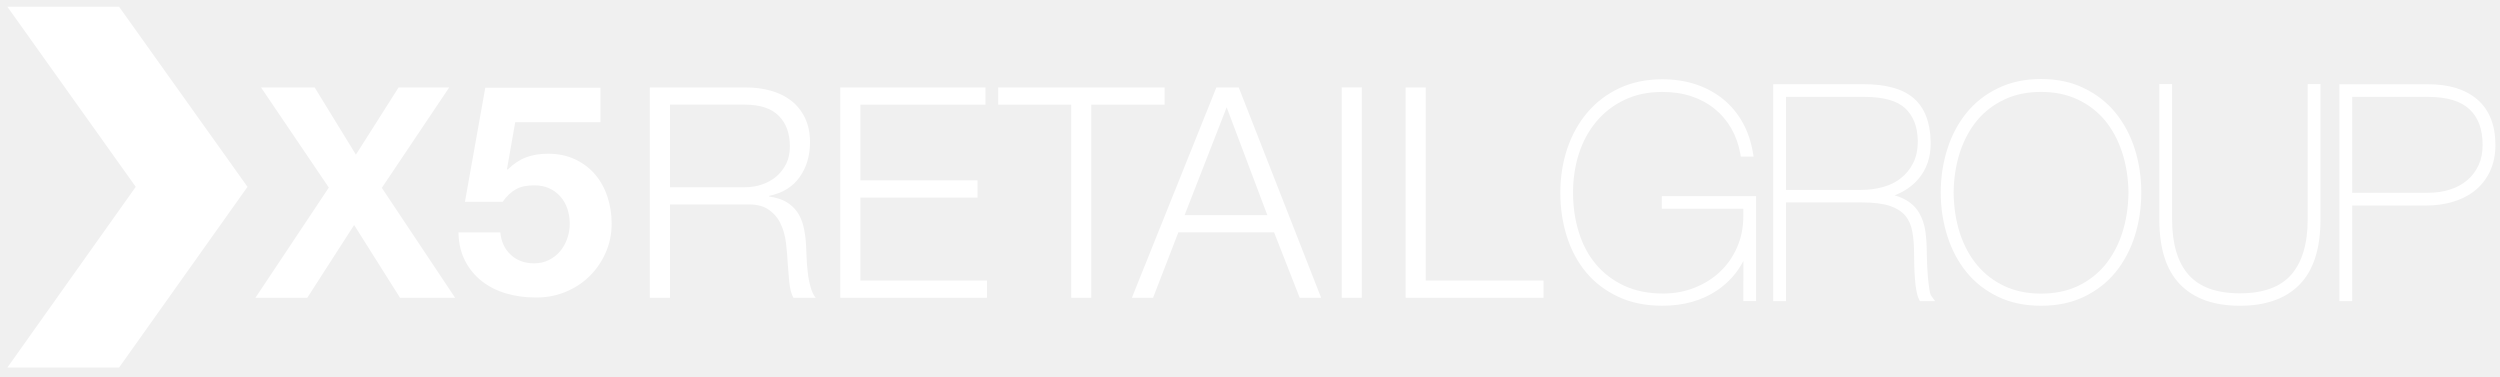
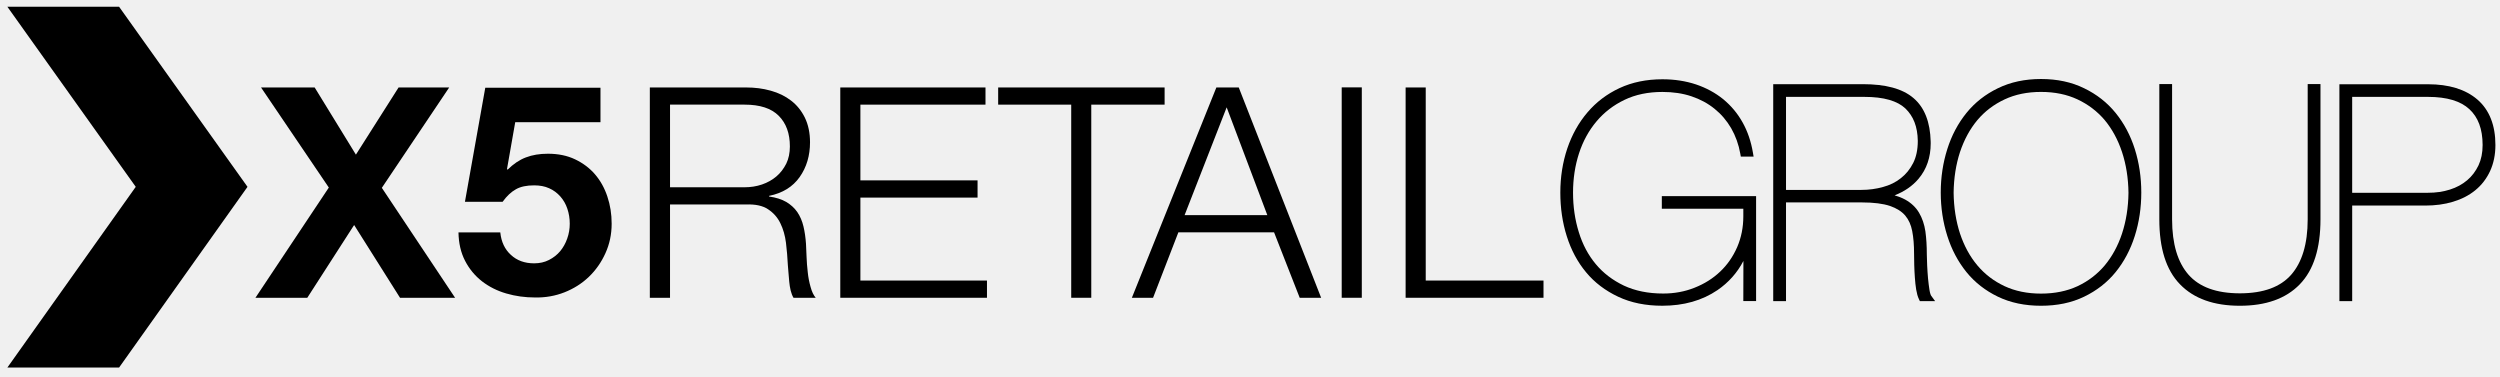
- <svg xmlns="http://www.w3.org/2000/svg" width="279" height="42" viewBox="0 0 279 42" fill="none">
-   <path fill-rule="evenodd" clip-rule="evenodd" d="M13.291 0.754H0.824L15.149 20.851L0.824 41.017H13.291L27.621 20.851L13.291 0.754Z" fill="white" />
-   <path d="M29.132 9.761H35.117L39.719 17.258L44.481 9.761H50.13L42.613 20.962L50.787 33.231H44.642L39.521 25.11L34.294 33.231H28.507L36.697 20.931L29.132 9.761Z" fill="white" />
-   <path d="M57.499 13.638L56.58 18.87L56.649 18.934C57.29 18.299 57.968 17.839 58.689 17.567C59.41 17.288 60.232 17.156 61.15 17.156C62.293 17.156 63.301 17.364 64.177 17.78C65.052 18.197 65.795 18.752 66.398 19.451C67.001 20.15 67.461 20.972 67.78 21.929C68.101 22.88 68.261 23.888 68.261 24.961C68.261 26.152 68.026 27.246 67.567 28.256C67.109 29.276 66.483 30.161 65.709 30.904C64.924 31.651 64.022 32.217 62.997 32.622C61.962 33.029 60.872 33.221 59.708 33.199C58.587 33.199 57.519 33.05 56.5 32.752C55.485 32.458 54.583 32.003 53.793 31.395C53.002 30.776 52.373 30.019 51.903 29.11C51.433 28.203 51.187 27.145 51.166 25.939H55.833C55.94 26.991 56.334 27.829 57.018 28.447C57.691 29.073 58.556 29.388 59.608 29.388C60.222 29.388 60.777 29.264 61.263 29.014C61.759 28.762 62.176 28.437 62.517 28.031C62.853 27.626 63.115 27.156 63.302 26.622C63.494 26.083 63.585 25.532 63.585 24.967C63.585 24.38 63.494 23.82 63.317 23.297C63.147 22.778 62.88 22.32 62.533 21.925C62.18 21.529 61.769 21.22 61.278 21.007C60.798 20.787 60.243 20.686 59.607 20.686C58.774 20.686 58.096 20.825 57.573 21.124C57.039 21.423 56.548 21.883 56.089 22.523H51.887L54.156 9.794H67.013V13.639H57.499" fill="white" />
-   <path d="M83.27 9.761C84.23 9.761 85.144 9.874 86.014 10.12C86.873 10.359 87.631 10.722 88.278 11.224C88.924 11.716 89.437 12.35 89.821 13.125C90.2 13.904 90.398 14.823 90.398 15.88C90.398 17.369 90.014 18.667 89.245 19.755C88.475 20.851 87.343 21.549 85.828 21.859V21.929C86.597 22.04 87.232 22.239 87.739 22.533C88.241 22.831 88.657 23.205 88.978 23.665C89.293 24.135 89.522 24.658 89.666 25.267C89.81 25.865 89.901 26.516 89.949 27.215C89.97 27.61 89.992 28.091 90.013 28.662C90.034 29.234 90.076 29.805 90.146 30.388C90.204 30.969 90.316 31.519 90.461 32.026C90.6 32.549 90.792 32.944 91.032 33.233H88.554C88.421 33.009 88.319 32.742 88.239 32.427C88.164 32.112 88.111 31.78 88.079 31.44C88.047 31.103 88.015 30.767 87.994 30.436C87.972 30.104 87.951 29.827 87.924 29.581C87.881 28.754 87.817 27.926 87.716 27.104C87.614 26.287 87.406 25.556 87.086 24.909C86.771 24.258 86.312 23.746 85.709 23.35C85.11 22.949 84.283 22.778 83.232 22.821H74.774V33.232H72.521V9.762H83.27M83.099 20.899C83.777 20.899 84.428 20.797 85.037 20.589C85.651 20.381 86.19 20.076 86.649 19.686C87.108 19.296 87.472 18.81 87.749 18.26C88.016 17.706 88.15 17.065 88.15 16.339C88.15 14.893 87.738 13.755 86.906 12.922C86.078 12.089 84.813 11.677 83.099 11.677H74.775V20.898H83.099V20.899Z" fill="white" />
-   <path d="M109.981 9.761V11.678H96.02V20.129H109.095V22.052H96.02V31.309H110.146V33.231H93.776V9.761H109.981Z" fill="white" />
-   <path d="M129.97 9.761V11.678H121.786V33.231H119.548V11.678H111.396V9.761H129.97Z" fill="white" />
-   <path d="M138.245 9.761L147.439 33.231H145.047L142.185 25.927H131.506L128.682 33.231H126.317L135.746 9.761H138.245ZM141.433 24.007L136.896 11.978L132.202 24.007H141.433Z" fill="white" />
-   <path d="M151.977 9.751H149.734V33.231H151.977V9.751Z" fill="white" />
-   <path d="M159.111 9.761V31.309H172.255V33.231H156.867V9.761H159.111Z" fill="white" />
-   <path d="M185.505 34.12C183.667 34.12 182.023 33.793 180.582 33.112C179.162 32.443 177.96 31.541 177.005 30.385C176.053 29.245 175.337 27.897 174.855 26.371C174.37 24.846 174.132 23.216 174.132 21.5C174.132 19.748 174.394 18.115 174.908 16.574C175.433 15.033 176.183 13.685 177.156 12.549C178.133 11.396 179.331 10.489 180.734 9.834C182.144 9.177 183.747 8.847 185.526 8.847C186.876 8.847 188.128 9.041 189.28 9.424C190.428 9.811 191.443 10.367 192.323 11.08C193.196 11.803 193.919 12.664 194.473 13.663C195.04 14.668 195.417 15.802 195.626 17.034L195.701 17.474H195.254H194.275L194.219 17.161C194.034 16.114 193.693 15.175 193.204 14.318C192.708 13.467 192.098 12.747 191.352 12.147C190.609 11.542 189.751 11.078 188.77 10.749C187.799 10.421 186.714 10.261 185.524 10.261C183.927 10.261 182.523 10.555 181.3 11.141C180.062 11.733 179.024 12.534 178.175 13.541C177.32 14.555 176.666 15.739 176.22 17.108C175.773 18.476 175.551 19.945 175.551 21.501C175.551 23.067 175.768 24.54 176.197 25.915C176.616 27.279 177.248 28.473 178.092 29.478C178.924 30.478 179.977 31.278 181.228 31.875C182.473 32.456 183.928 32.758 185.611 32.758C186.867 32.758 188.028 32.542 189.111 32.11C190.21 31.677 191.168 31.075 191.967 30.314C192.773 29.555 193.4 28.645 193.867 27.583C194.325 26.521 194.555 25.377 194.555 24.134V23.294H185.459V22.918V22.265V21.888H195.98V33.598H195.603H194.554L194.565 29.12C193.877 30.442 192.906 31.532 191.669 32.378C189.953 33.544 187.895 34.12 185.521 34.12C185.519 34.12 185.513 34.12 185.505 34.12Z" fill="white" />
-   <path d="M198.267 33.607H197.891V9.393H207.892C210.401 9.396 212.293 9.875 213.546 10.946C214.794 12.008 215.408 13.65 215.462 15.777C215.466 15.852 215.466 15.926 215.466 16.001C215.466 17.553 215.013 18.885 214.112 19.95C213.429 20.76 212.53 21.376 211.438 21.799C211.874 21.926 212.265 22.082 212.612 22.27C213.277 22.636 213.804 23.126 214.165 23.74C214.518 24.334 214.757 25.031 214.875 25.823C214.979 26.592 215.033 27.44 215.033 28.406C215.033 28.71 215.054 29.126 215.071 29.617C215.092 30.105 215.128 30.587 215.167 31.06C215.216 31.535 215.266 31.961 215.328 32.351C215.385 32.72 215.476 32.955 215.525 33.012L215.961 33.61H215.219H214.26L214.159 33.398C214.015 33.104 213.922 32.754 213.846 32.316C213.782 31.906 213.728 31.456 213.699 30.986C213.67 30.522 213.638 30.058 213.63 29.58C213.619 29.101 213.61 28.682 213.61 28.3C213.61 27.355 213.544 26.515 213.402 25.784C213.269 25.085 213.008 24.517 212.623 24.055C212.235 23.604 211.667 23.238 210.919 22.982C210.159 22.729 209.113 22.59 207.783 22.59H199.319V33.609H198.94H198.267V33.607ZM207.723 21.193C208.57 21.193 209.369 21.085 210.145 20.868C210.896 20.668 211.563 20.343 212.13 19.889C212.704 19.443 213.156 18.89 213.511 18.192C213.85 17.523 214.026 16.707 214.026 15.723C214.001 14.128 213.534 12.96 212.634 12.098C211.757 11.268 210.243 10.81 208.059 10.812L199.319 10.81V21.194H207.723V21.193Z" fill="white" />
-   <path d="M222.967 33.111C221.574 32.439 220.397 31.526 219.456 30.366C218.52 29.206 217.804 27.862 217.318 26.326C216.838 24.804 216.587 23.188 216.587 21.487C216.587 19.783 216.838 18.163 217.318 16.643C217.803 15.105 218.52 13.763 219.456 12.605C220.396 11.442 221.574 10.521 222.964 9.849C224.373 9.159 225.982 8.817 227.777 8.817C229.58 8.817 231.188 9.159 232.589 9.849C233.982 10.521 235.163 11.443 236.105 12.605C237.043 13.763 237.759 15.105 238.245 16.64C238.726 18.163 238.968 19.783 238.968 21.487C238.968 23.186 238.727 24.8 238.245 26.326C237.76 27.862 237.043 29.206 236.105 30.366C235.164 31.526 233.982 32.439 232.589 33.111C231.186 33.791 229.58 34.122 227.777 34.122C225.984 34.122 224.376 33.791 222.967 33.111ZM220.67 29.613C221.5 30.6 222.511 31.374 223.71 31.936C224.898 32.488 226.248 32.766 227.776 32.766C229.311 32.766 230.662 32.489 231.854 31.939C233.052 31.374 234.06 30.6 234.891 29.616C235.711 28.629 236.362 27.445 236.818 26.067C237.276 24.671 237.517 23.164 237.538 21.516C237.517 19.869 237.276 18.355 236.818 16.968C236.362 15.589 235.712 14.399 234.891 13.409C234.06 12.428 233.052 11.659 231.854 11.094C230.662 10.537 229.311 10.259 227.776 10.259C226.248 10.259 224.898 10.537 223.712 11.094C222.508 11.659 221.5 12.423 220.67 13.409C219.843 14.399 219.198 15.589 218.736 16.968C218.284 18.352 218.045 19.869 218.024 21.507C218.045 23.163 218.284 24.67 218.736 26.065V26.064C219.198 27.445 219.843 28.629 220.67 29.613Z" fill="white" />
-   <path d="M258.587 9.382H258.965V24.477C258.965 27.683 258.216 30.124 256.654 31.731C255.102 33.337 252.849 34.122 249.986 34.122C249.98 34.122 249.974 34.122 249.971 34.122C247.097 34.125 244.845 33.34 243.291 31.731C241.723 30.124 240.98 27.683 240.98 24.477V9.382H241.359H242.405V24.477C242.408 27.251 243.038 29.291 244.245 30.665C245.445 32.022 247.319 32.732 249.971 32.736C252.621 32.732 254.492 32.022 255.693 30.665C256.897 29.289 257.538 27.25 257.538 24.477V9.382H257.915H258.587Z" fill="white" />
-   <path d="M261.456 33.607H261.077V9.403H270.973C273.285 9.403 275.136 9.958 276.479 11.11C277.818 12.269 278.491 13.991 278.488 16.19C278.488 17.267 278.287 18.236 277.894 19.092C277.498 19.94 276.948 20.657 276.241 21.234C275.544 21.802 274.711 22.231 273.763 22.514C272.814 22.805 271.766 22.941 270.643 22.941H262.504V33.608H262.127H261.456V33.607ZM270.965 21.513C271.848 21.513 272.664 21.397 273.412 21.156C274.161 20.919 274.795 20.574 275.34 20.113C275.875 19.66 276.292 19.102 276.602 18.451C276.905 17.805 277.06 17.052 277.06 16.178C277.056 14.387 276.557 13.082 275.581 12.183C274.62 11.291 273.101 10.812 270.966 10.812L262.503 10.81V21.514H270.965V21.513Z" fill="white" />
+ <svg xmlns="http://www.w3.org/2000/svg" width="279" height="42" viewBox="0 0 279 42">
+   <path fill-rule="evenodd" clip-rule="evenodd" d="M13.291 0.754H0.824L15.149 20.851L0.824 41.017H13.291L27.621 20.851L13.291 0.754Z" />
+   <path d="M29.132 9.761H35.117L39.719 17.258L44.481 9.761H50.13L42.613 20.962L50.787 33.231H44.642L39.521 25.11L34.294 33.231H28.507L36.697 20.931L29.132 9.761Z" />
+   <path d="M57.499 13.638L56.58 18.87L56.649 18.934C57.29 18.299 57.968 17.839 58.689 17.567C59.41 17.288 60.232 17.156 61.15 17.156C62.293 17.156 63.301 17.364 64.177 17.78C65.052 18.197 65.795 18.752 66.398 19.451C67.001 20.15 67.461 20.972 67.78 21.929C68.101 22.88 68.261 23.888 68.261 24.961C68.261 26.152 68.026 27.246 67.567 28.256C67.109 29.276 66.483 30.161 65.709 30.904C64.924 31.651 64.022 32.217 62.997 32.622C61.962 33.029 60.872 33.221 59.708 33.199C58.587 33.199 57.519 33.05 56.5 32.752C55.485 32.458 54.583 32.003 53.793 31.395C53.002 30.776 52.373 30.019 51.903 29.11C51.433 28.203 51.187 27.145 51.166 25.939H55.833C55.94 26.991 56.334 27.829 57.018 28.447C57.691 29.073 58.556 29.388 59.608 29.388C60.222 29.388 60.777 29.264 61.263 29.014C61.759 28.762 62.176 28.437 62.517 28.031C62.853 27.626 63.115 27.156 63.302 26.622C63.494 26.083 63.585 25.532 63.585 24.967C63.585 24.38 63.494 23.82 63.317 23.297C63.147 22.778 62.88 22.32 62.533 21.925C62.18 21.529 61.769 21.22 61.278 21.007C60.798 20.787 60.243 20.686 59.607 20.686C58.774 20.686 58.096 20.825 57.573 21.124C57.039 21.423 56.548 21.883 56.089 22.523H51.887L54.156 9.794H67.013V13.639H57.499" />
+   <path d="M83.27 9.761C84.23 9.761 85.144 9.874 86.014 10.12C86.873 10.359 87.631 10.722 88.278 11.224C88.924 11.716 89.437 12.35 89.821 13.125C90.2 13.904 90.398 14.823 90.398 15.88C90.398 17.369 90.014 18.667 89.245 19.755C88.475 20.851 87.343 21.549 85.828 21.859V21.929C86.597 22.04 87.232 22.239 87.739 22.533C88.241 22.831 88.657 23.205 88.978 23.665C89.293 24.135 89.522 24.658 89.666 25.267C89.81 25.865 89.901 26.516 89.949 27.215C89.97 27.61 89.992 28.091 90.013 28.662C90.034 29.234 90.076 29.805 90.146 30.388C90.204 30.969 90.316 31.519 90.461 32.026C90.6 32.549 90.792 32.944 91.032 33.233H88.554C88.421 33.009 88.319 32.742 88.239 32.427C88.164 32.112 88.111 31.78 88.079 31.44C88.047 31.103 88.015 30.767 87.994 30.436C87.972 30.104 87.951 29.827 87.924 29.581C87.881 28.754 87.817 27.926 87.716 27.104C87.614 26.287 87.406 25.556 87.086 24.909C86.771 24.258 86.312 23.746 85.709 23.35C85.11 22.949 84.283 22.778 83.232 22.821H74.774V33.232H72.521V9.762H83.27M83.099 20.899C83.777 20.899 84.428 20.797 85.037 20.589C85.651 20.381 86.19 20.076 86.649 19.686C87.108 19.296 87.472 18.81 87.749 18.26C88.016 17.706 88.15 17.065 88.15 16.339C88.15 14.893 87.738 13.755 86.906 12.922C86.078 12.089 84.813 11.677 83.099 11.677H74.775V20.898H83.099V20.899Z" />
+   <path d="M109.981 9.761V11.678H96.02V20.129H109.095V22.052H96.02V31.309H110.146V33.231H93.776V9.761H109.981Z" />
+   <path d="M129.97 9.761V11.678H121.786V33.231H119.548V11.678H111.396V9.761H129.97Z" />
+   <path d="M138.245 9.761L147.439 33.231H145.047L142.185 25.927H131.506L128.682 33.231H126.317L135.746 9.761H138.245ZM141.433 24.007L136.896 11.978L132.202 24.007H141.433Z" />
+   <path d="M151.977 9.751H149.734V33.231H151.977V9.751Z" />
+   <path d="M159.111 9.761V31.309H172.255V33.231H156.867V9.761H159.111Z" />
+   <path d="M185.505 34.12C183.667 34.12 182.023 33.793 180.582 33.112C179.162 32.443 177.96 31.541 177.005 30.385C176.053 29.245 175.337 27.897 174.855 26.371C174.37 24.846 174.132 23.216 174.132 21.5C174.132 19.748 174.394 18.115 174.908 16.574C175.433 15.033 176.183 13.685 177.156 12.549C178.133 11.396 179.331 10.489 180.734 9.834C182.144 9.177 183.747 8.847 185.526 8.847C186.876 8.847 188.128 9.041 189.28 9.424C190.428 9.811 191.443 10.367 192.323 11.08C193.196 11.803 193.919 12.664 194.473 13.663C195.04 14.668 195.417 15.802 195.626 17.034L195.701 17.474H195.254H194.275L194.219 17.161C194.034 16.114 193.693 15.175 193.204 14.318C192.708 13.467 192.098 12.747 191.352 12.147C190.609 11.542 189.751 11.078 188.77 10.749C187.799 10.421 186.714 10.261 185.524 10.261C183.927 10.261 182.523 10.555 181.3 11.141C180.062 11.733 179.024 12.534 178.175 13.541C177.32 14.555 176.666 15.739 176.22 17.108C175.773 18.476 175.551 19.945 175.551 21.501C175.551 23.067 175.768 24.54 176.197 25.915C176.616 27.279 177.248 28.473 178.092 29.478C178.924 30.478 179.977 31.278 181.228 31.875C182.473 32.456 183.928 32.758 185.611 32.758C186.867 32.758 188.028 32.542 189.111 32.11C190.21 31.677 191.168 31.075 191.967 30.314C192.773 29.555 193.4 28.645 193.867 27.583C194.325 26.521 194.555 25.377 194.555 24.134V23.294H185.459V22.918V22.265V21.888H195.98V33.598H195.603H194.554L194.565 29.12C193.877 30.442 192.906 31.532 191.669 32.378C189.953 33.544 187.895 34.12 185.521 34.12C185.519 34.12 185.513 34.12 185.505 34.12Z" />
+   <path d="M198.267 33.607H197.891V9.393H207.892C210.401 9.396 212.293 9.875 213.546 10.946C214.794 12.008 215.408 13.65 215.462 15.777C215.466 15.852 215.466 15.926 215.466 16.001C215.466 17.553 215.013 18.885 214.112 19.95C213.429 20.76 212.53 21.376 211.438 21.799C211.874 21.926 212.265 22.082 212.612 22.27C213.277 22.636 213.804 23.126 214.165 23.74C214.518 24.334 214.757 25.031 214.875 25.823C214.979 26.592 215.033 27.44 215.033 28.406C215.033 28.71 215.054 29.126 215.071 29.617C215.092 30.105 215.128 30.587 215.167 31.06C215.216 31.535 215.266 31.961 215.328 32.351C215.385 32.72 215.476 32.955 215.525 33.012L215.961 33.61H215.219H214.26L214.159 33.398C214.015 33.104 213.922 32.754 213.846 32.316C213.782 31.906 213.728 31.456 213.699 30.986C213.67 30.522 213.638 30.058 213.63 29.58C213.619 29.101 213.61 28.682 213.61 28.3C213.61 27.355 213.544 26.515 213.402 25.784C213.269 25.085 213.008 24.517 212.623 24.055C212.235 23.604 211.667 23.238 210.919 22.982C210.159 22.729 209.113 22.59 207.783 22.59H199.319V33.609H198.94H198.267V33.607ZM207.723 21.193C208.57 21.193 209.369 21.085 210.145 20.868C210.896 20.668 211.563 20.343 212.13 19.889C212.704 19.443 213.156 18.89 213.511 18.192C213.85 17.523 214.026 16.707 214.026 15.723C214.001 14.128 213.534 12.96 212.634 12.098C211.757 11.268 210.243 10.81 208.059 10.812L199.319 10.81V21.194H207.723V21.193Z" />
+   <path d="M222.967 33.111C221.574 32.439 220.397 31.526 219.456 30.366C218.52 29.206 217.804 27.862 217.318 26.326C216.838 24.804 216.587 23.188 216.587 21.487C216.587 19.783 216.838 18.163 217.318 16.643C217.803 15.105 218.52 13.763 219.456 12.605C220.396 11.442 221.574 10.521 222.964 9.849C224.373 9.159 225.982 8.817 227.777 8.817C229.58 8.817 231.188 9.159 232.589 9.849C233.982 10.521 235.163 11.443 236.105 12.605C237.043 13.763 237.759 15.105 238.245 16.64C238.726 18.163 238.968 19.783 238.968 21.487C238.968 23.186 238.727 24.8 238.245 26.326C237.76 27.862 237.043 29.206 236.105 30.366C235.164 31.526 233.982 32.439 232.589 33.111C231.186 33.791 229.58 34.122 227.777 34.122C225.984 34.122 224.376 33.791 222.967 33.111ZM220.67 29.613C221.5 30.6 222.511 31.374 223.71 31.936C224.898 32.488 226.248 32.766 227.776 32.766C229.311 32.766 230.662 32.489 231.854 31.939C233.052 31.374 234.06 30.6 234.891 29.616C235.711 28.629 236.362 27.445 236.818 26.067C237.276 24.671 237.517 23.164 237.538 21.516C237.517 19.869 237.276 18.355 236.818 16.968C236.362 15.589 235.712 14.399 234.891 13.409C234.06 12.428 233.052 11.659 231.854 11.094C230.662 10.537 229.311 10.259 227.776 10.259C226.248 10.259 224.898 10.537 223.712 11.094C222.508 11.659 221.5 12.423 220.67 13.409C219.843 14.399 219.198 15.589 218.736 16.968C218.284 18.352 218.045 19.869 218.024 21.507C218.045 23.163 218.284 24.67 218.736 26.065V26.064C219.198 27.445 219.843 28.629 220.67 29.613Z" />
+   <path d="M258.587 9.382H258.965V24.477C258.965 27.683 258.216 30.124 256.654 31.731C255.102 33.337 252.849 34.122 249.986 34.122C249.98 34.122 249.974 34.122 249.971 34.122C247.097 34.125 244.845 33.34 243.291 31.731C241.723 30.124 240.98 27.683 240.98 24.477V9.382H241.359H242.405V24.477C242.408 27.251 243.038 29.291 244.245 30.665C245.445 32.022 247.319 32.732 249.971 32.736C252.621 32.732 254.492 32.022 255.693 30.665C256.897 29.289 257.538 27.25 257.538 24.477V9.382H257.915H258.587Z" />
+   <path d="M261.456 33.607H261.077V9.403H270.973C273.285 9.403 275.136 9.958 276.479 11.11C277.818 12.269 278.491 13.991 278.488 16.19C278.488 17.267 278.287 18.236 277.894 19.092C277.498 19.94 276.948 20.657 276.241 21.234C275.544 21.802 274.711 22.231 273.763 22.514C272.814 22.805 271.766 22.941 270.643 22.941H262.504V33.608H262.127H261.456V33.607ZM270.965 21.513C271.848 21.513 272.664 21.397 273.412 21.156C274.161 20.919 274.795 20.574 275.34 20.113C275.875 19.66 276.292 19.102 276.602 18.451C276.905 17.805 277.06 17.052 277.06 16.178C277.056 14.387 276.557 13.082 275.581 12.183C274.62 11.291 273.101 10.812 270.966 10.812L262.503 10.81V21.514H270.965V21.513Z" />
</svg>
